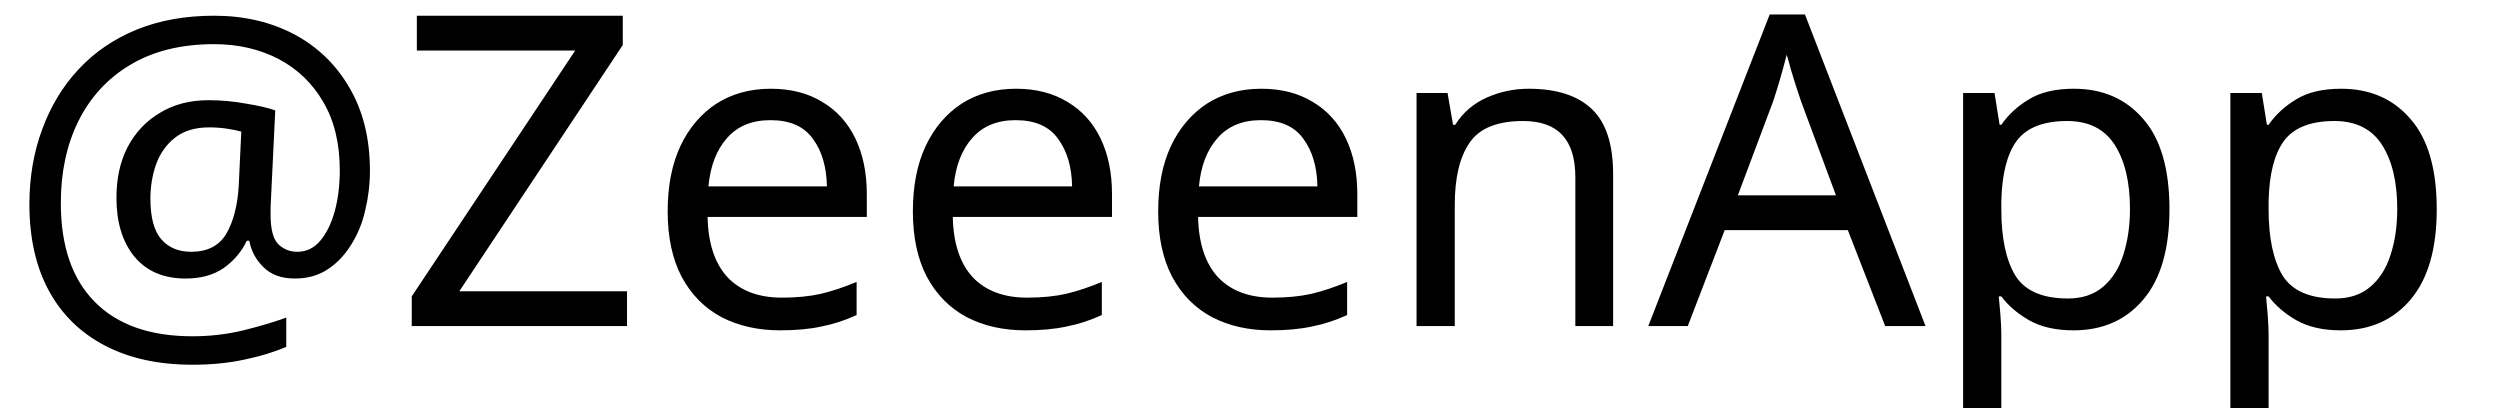
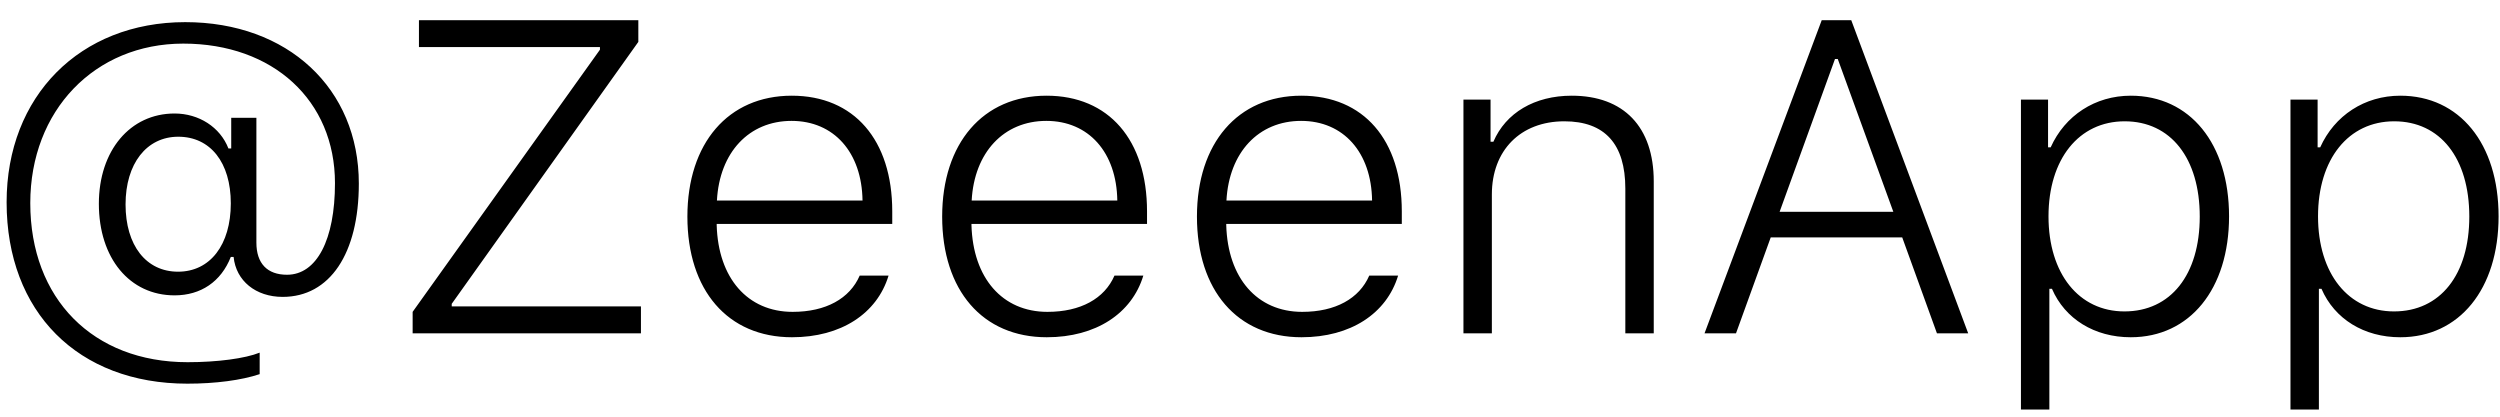
- <svg xmlns="http://www.w3.org/2000/svg" width="92px" height="15px" viewBox="0 0 92 15" version="1.1">
+ <svg xmlns="http://www.w3.org/2000/svg" width="90px" height="15px" viewBox="0 0 90 15" version="1.1">
  <defs />
  <g id="Web" stroke="none" stroke-width="1" fill="none" fill-rule="evenodd">
-     <g id="Desktop-HD" transform="translate(-467, -662)" font-weight="260" font-family="SF UI Text" fill="#000000" font-size="16">
-       <text id="twitter-acount">
-         <tspan x="467.16" y="674">@ZeeenApp</tspan>
-       </text>
+     <g id="Desktop-HD" transform="translate(-468, -662)" fill="#000000">
+       <path d="M474.418,666.922 C475.574,666.922 476.309,667.852 476.309,669.32 C476.309,670.812 475.566,671.781 474.41,671.781 C473.262,671.781 472.52,670.836 472.52,669.359 C472.52,667.891 473.277,666.922 474.418,666.922 L474.418,666.922 Z M474.668,662.797 C470.879,662.797 468.238,665.461 468.238,669.281 C468.238,673.234 470.809,675.812 474.746,675.812 C475.762,675.812 476.691,675.688 477.348,675.469 L477.348,674.695 C476.824,674.906 475.824,675.039 474.754,675.039 C471.348,675.039 469.09,672.758 469.09,669.312 C469.09,665.977 471.41,663.57 474.598,663.57 C477.832,663.57 480.059,665.617 480.059,668.594 C480.059,670.633 479.402,671.891 478.332,671.891 C477.621,671.891 477.23,671.484 477.23,670.734 L477.23,666.242 L476.324,666.242 L476.324,667.344 L476.223,667.344 C475.926,666.578 475.16,666.086 474.285,666.086 C472.684,666.086 471.559,667.422 471.559,669.336 C471.559,671.297 472.668,672.633 474.285,672.633 C475.23,672.633 475.957,672.141 476.309,671.25 L476.41,671.25 C476.496,672.109 477.207,672.688 478.176,672.688 C479.871,672.688 480.918,671.133 480.918,668.609 C480.918,665.18 478.355,662.797 474.668,662.797 L474.668,662.797 Z M482.855,674 L491.074,674 L491.074,673.031 L484.262,673.031 L484.262,672.938 L490.98,663.508 L490.98,662.727 L483.082,662.727 L483.082,663.695 L489.598,663.695 L489.598,663.789 L482.855,673.227 L482.855,674 Z M496.496,666.352 C498.02,666.352 499.027,667.484 499.051,669.219 L493.809,669.219 C493.902,667.484 494.965,666.352 496.496,666.352 L496.496,666.352 Z M498.949,671.922 C498.59,672.75 497.73,673.227 496.535,673.227 C494.91,673.227 493.855,672.008 493.801,670.109 L493.801,670.062 L500.121,670.062 L500.121,669.609 C500.121,667.039 498.746,665.445 496.504,665.445 C494.215,665.445 492.746,667.156 492.746,669.797 C492.746,672.453 494.199,674.141 496.512,674.141 C498.277,674.141 499.574,673.289 499.988,671.922 L498.949,671.922 Z M505.668,666.352 C507.191,666.352 508.199,667.484 508.223,669.219 L502.98,669.219 C503.074,667.484 504.137,666.352 505.668,666.352 L505.668,666.352 Z M508.121,671.922 C507.762,672.75 506.902,673.227 505.707,673.227 C504.082,673.227 503.027,672.008 502.973,670.109 L502.973,670.062 L509.293,670.062 L509.293,669.609 C509.293,667.039 507.918,665.445 505.676,665.445 C503.387,665.445 501.918,667.156 501.918,669.797 C501.918,672.453 503.371,674.141 505.684,674.141 C507.449,674.141 508.746,673.289 509.16,671.922 L508.121,671.922 Z M514.84,666.352 C516.363,666.352 517.371,667.484 517.395,669.219 L512.152,669.219 C512.246,667.484 513.309,666.352 514.84,666.352 L514.84,666.352 Z M517.293,671.922 C516.934,672.75 516.074,673.227 514.879,673.227 C513.254,673.227 512.199,672.008 512.145,670.109 L512.145,670.062 L518.465,670.062 L518.465,669.609 C518.465,667.039 517.09,665.445 514.848,665.445 C512.559,665.445 511.09,667.156 511.09,669.797 C511.09,672.453 512.543,674.141 514.855,674.141 C516.621,674.141 517.918,673.289 518.332,671.922 L517.293,671.922 Z M520.684,674 L521.707,674 L521.707,669 C521.707,667.414 522.738,666.367 524.316,666.367 C525.777,666.367 526.512,667.188 526.512,668.789 L526.512,674 L527.535,674 L527.535,668.531 C527.535,666.57 526.457,665.445 524.582,665.445 C523.246,665.445 522.207,666.062 521.762,667.102 L521.66,667.102 L521.66,665.586 L520.684,665.586 L520.684,674 Z M537.73,674 L538.855,674 L534.645,662.727 L533.582,662.727 L529.363,674 L530.496,674 L531.746,670.547 L536.48,670.547 L537.73,674 Z M534.059,664.125 L534.16,664.125 L536.16,669.625 L532.066,669.625 L534.059,664.125 Z M544.707,665.445 C543.426,665.445 542.34,666.156 541.824,667.305 L541.73,667.305 L541.73,665.586 L540.754,665.586 L540.754,676.742 L541.777,676.742 L541.777,672.398 L541.871,672.398 C542.34,673.484 543.402,674.141 544.707,674.141 C546.832,674.141 548.246,672.406 548.246,669.789 C548.246,667.172 546.84,665.445 544.707,665.445 L544.707,665.445 Z M544.48,673.211 C542.84,673.211 541.746,671.852 541.746,669.789 C541.746,667.727 542.84,666.367 544.488,666.367 C546.145,666.367 547.191,667.695 547.191,669.797 C547.191,671.891 546.145,673.211 544.48,673.211 L544.48,673.211 Z M554.41,665.445 C553.129,665.445 552.043,666.156 551.527,667.305 L551.434,667.305 L551.434,665.586 L550.457,665.586 L550.457,676.742 L551.48,676.742 L551.48,672.398 L551.574,672.398 C552.043,673.484 553.105,674.141 554.41,674.141 C556.535,674.141 557.949,672.406 557.949,669.789 C557.949,667.172 556.543,665.445 554.41,665.445 L554.41,665.445 Z M554.184,673.211 C552.543,673.211 551.449,671.852 551.449,669.789 C551.449,667.727 552.543,666.367 554.191,666.367 C555.848,666.367 556.895,667.695 556.895,669.797 C556.895,671.891 555.848,673.211 554.184,673.211 L554.184,673.211 Z" id="twitter-acount" />
    </g>
  </g>
</svg>
